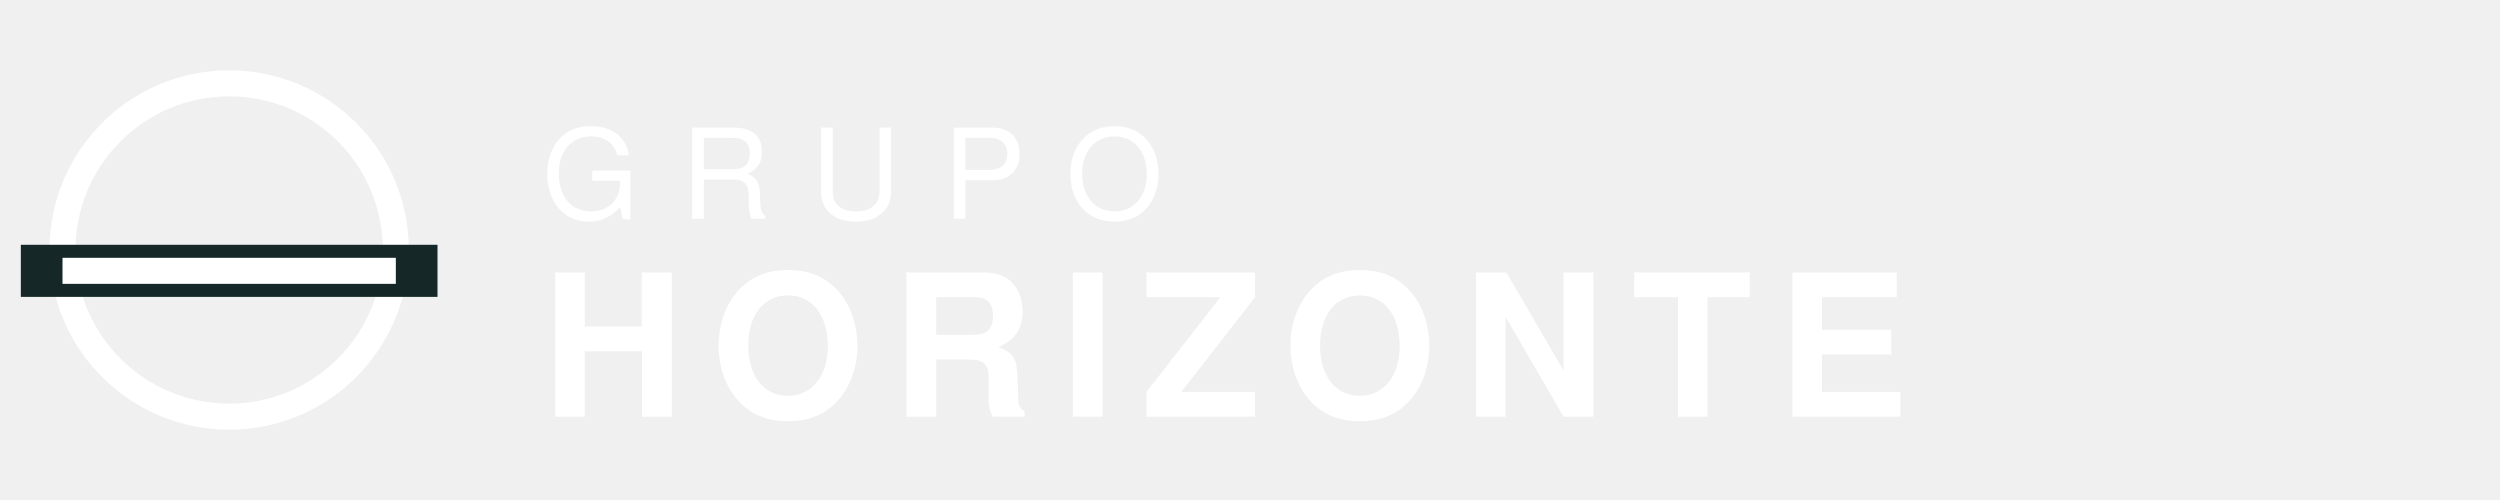
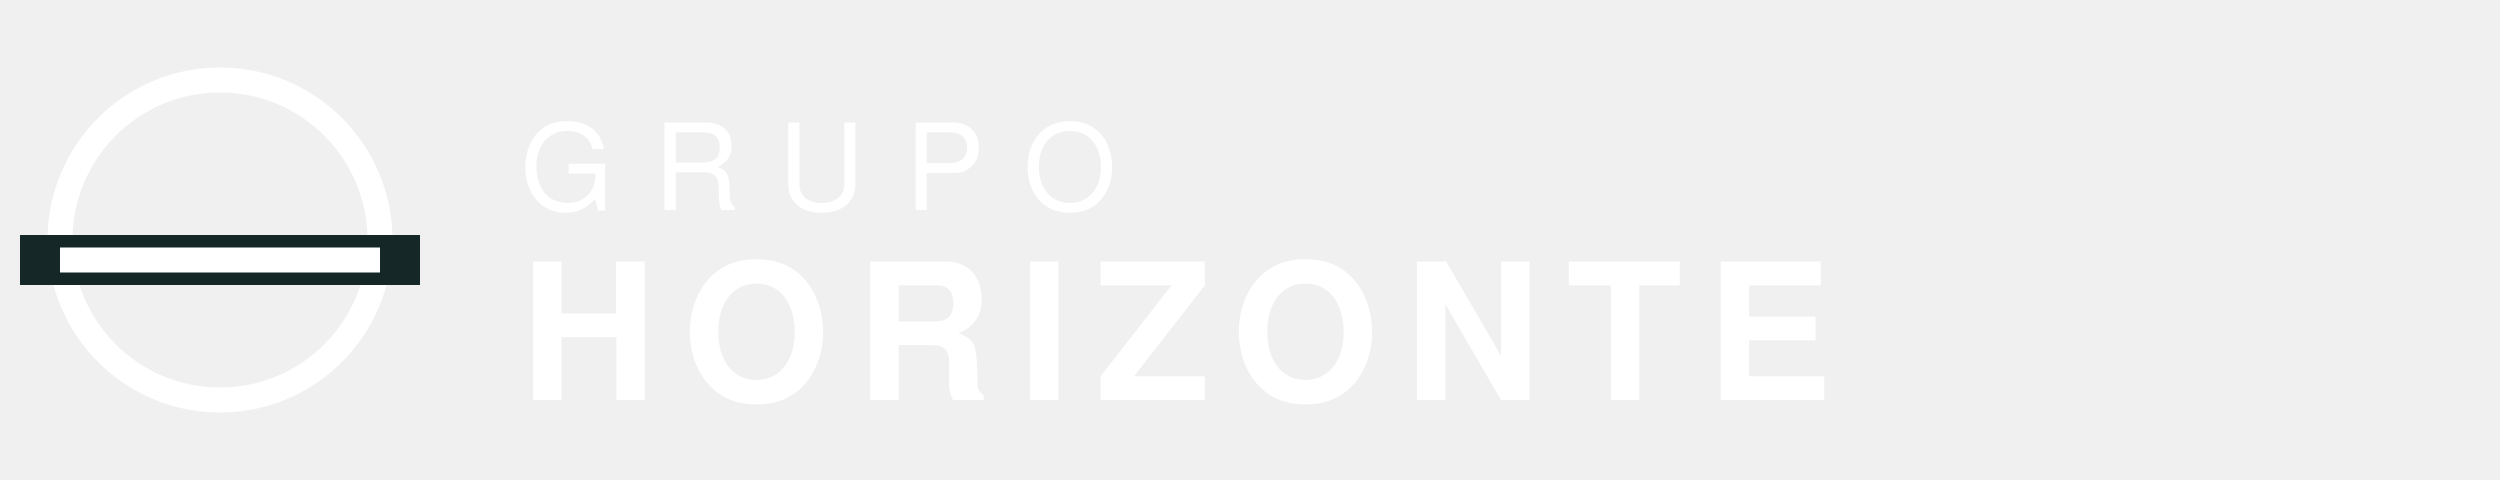
- <svg xmlns="http://www.w3.org/2000/svg" viewBox="0 0 240 48" fill="#fff">
+ <svg xmlns="http://www.w3.org/2000/svg" viewBox="0 0 250 48" fill="#fff">
  <circle cx="22" cy="24" r="16" fill="none" stroke="#fff" stroke-width="2.5" />
  <path d="M2 26 h40" stroke="#152726" stroke-width="5" />
  <path d="M6 26 h32" stroke="#fff" stroke-width="2.5" />
  <text x="52" y="21" font-family="Helvetica, Arial, sans-serif" font-weight="300" font-size="12" letter-spacing="4">GRUPO</text>
  <text x="52" y="40" font-family="Helvetica, Arial, sans-serif" font-weight="700" font-size="19" letter-spacing="2.5">HORIZONTE</text>
</svg>
